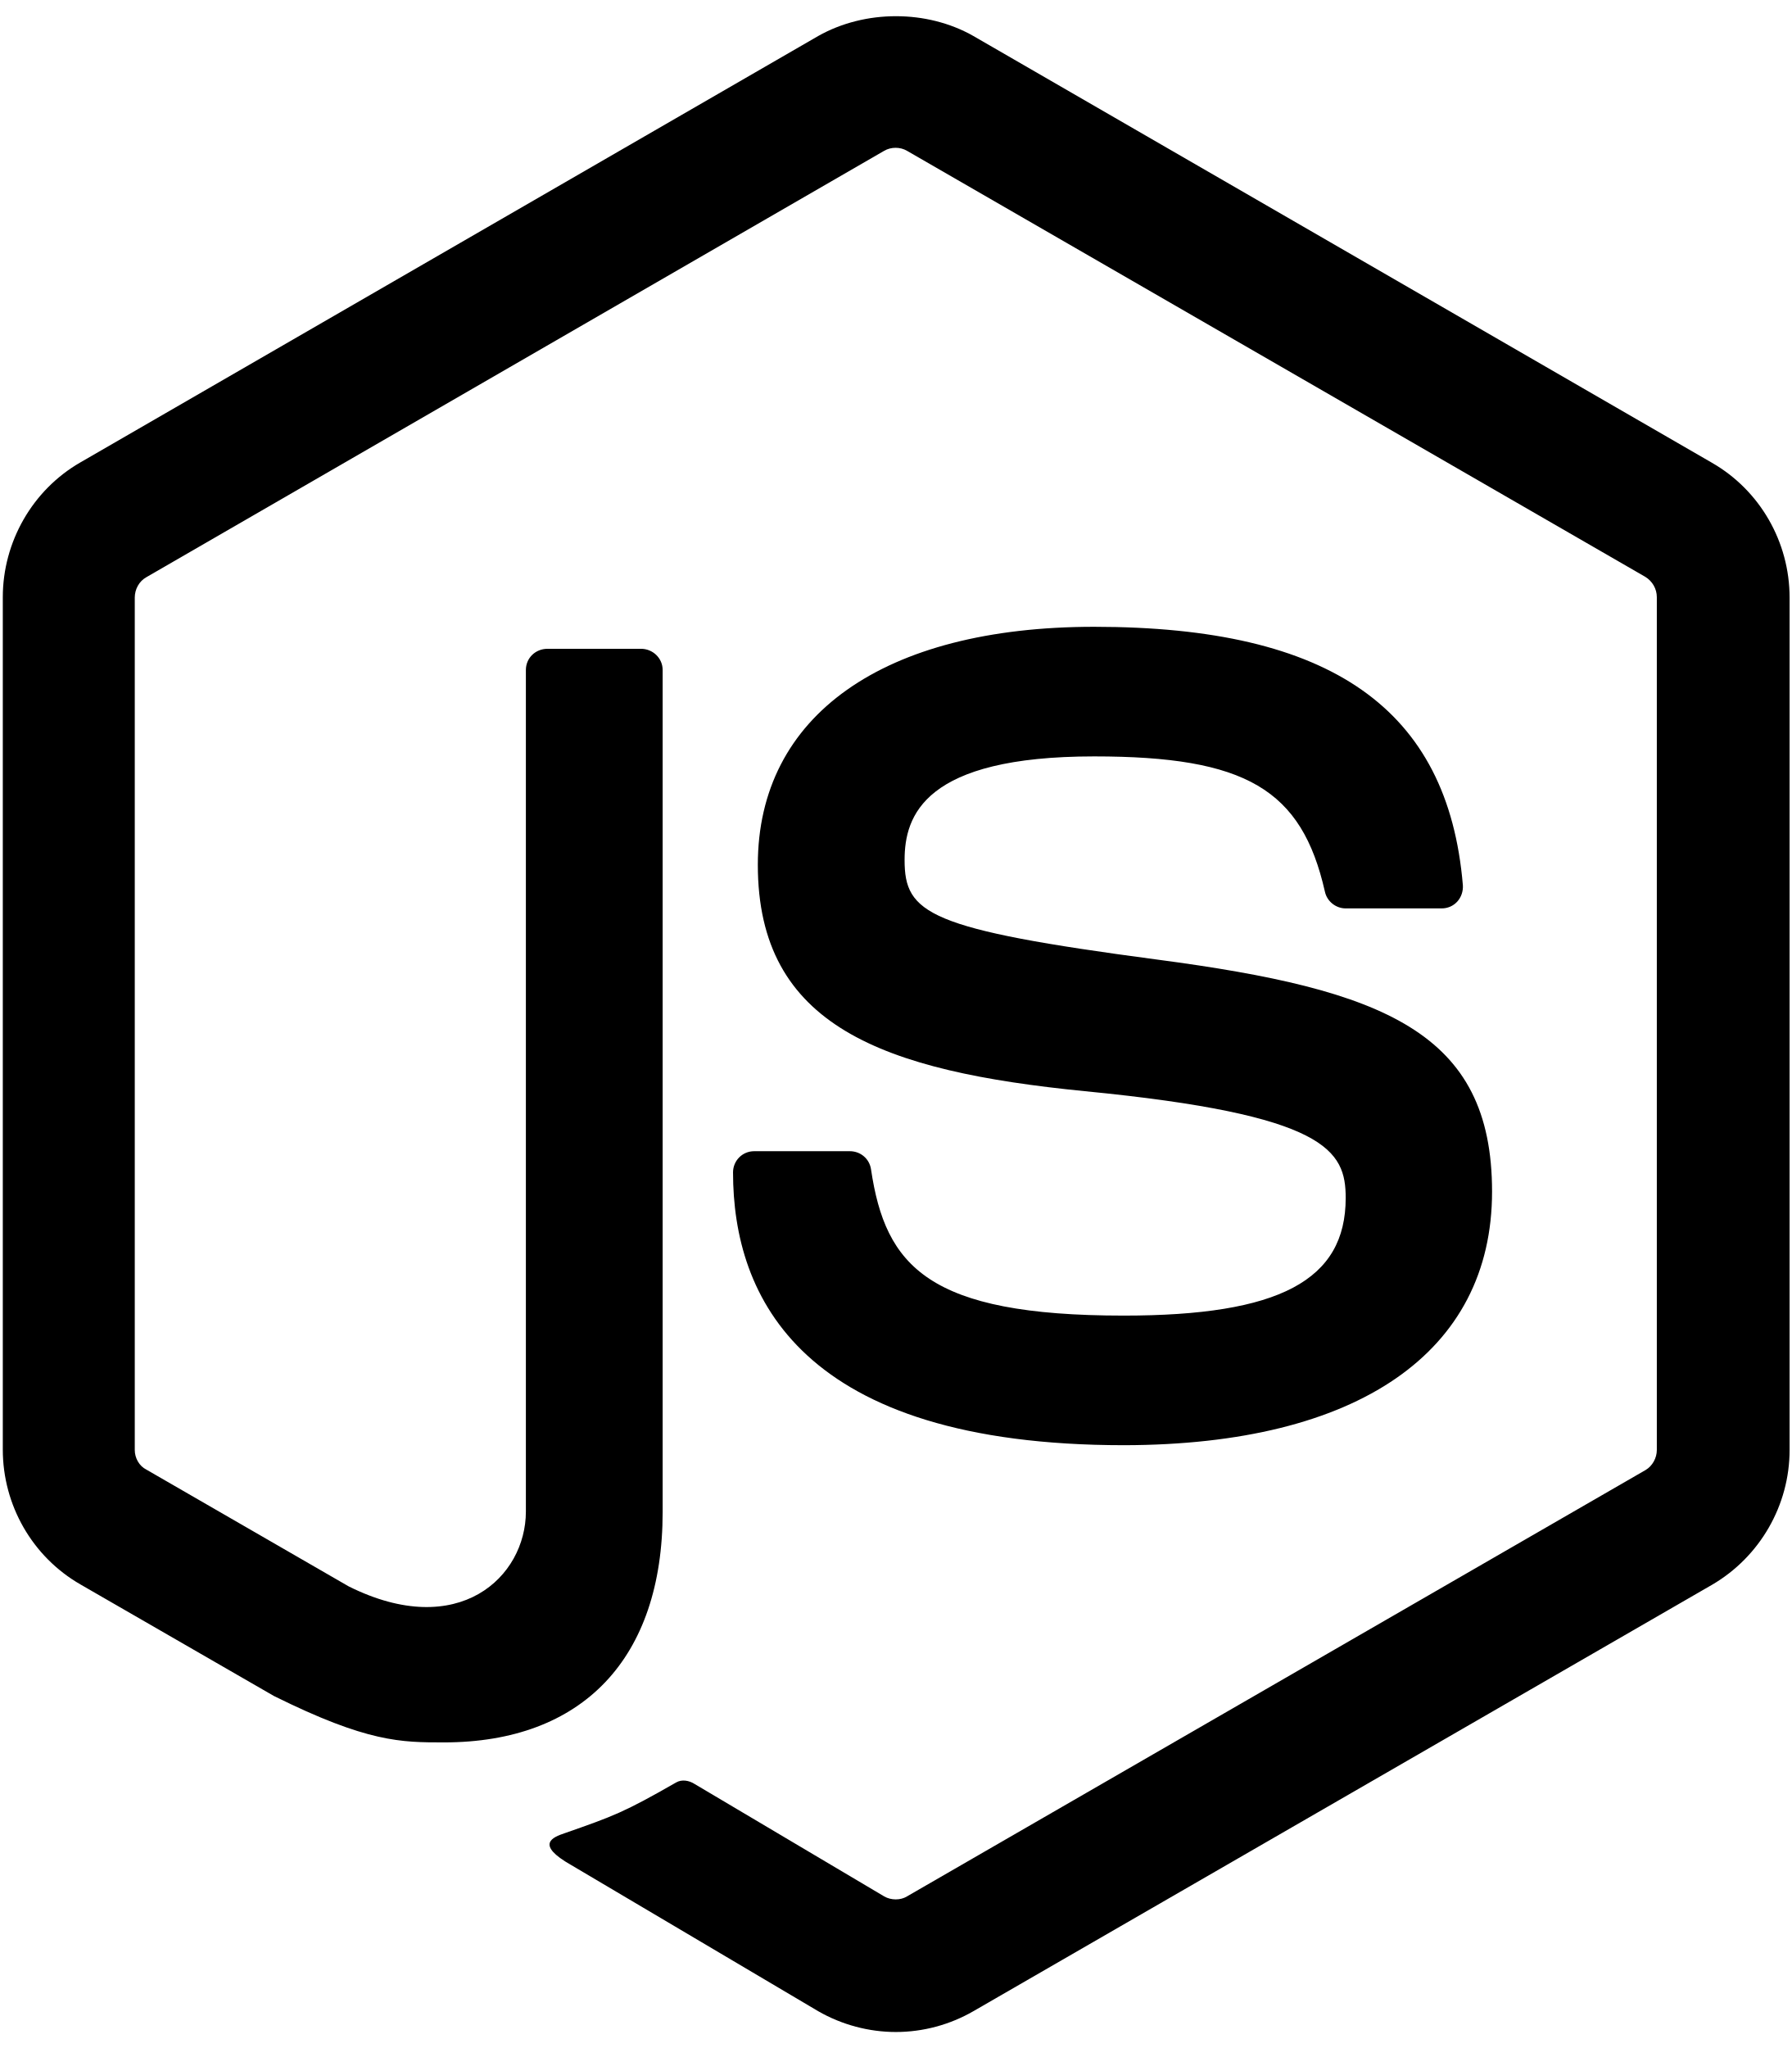
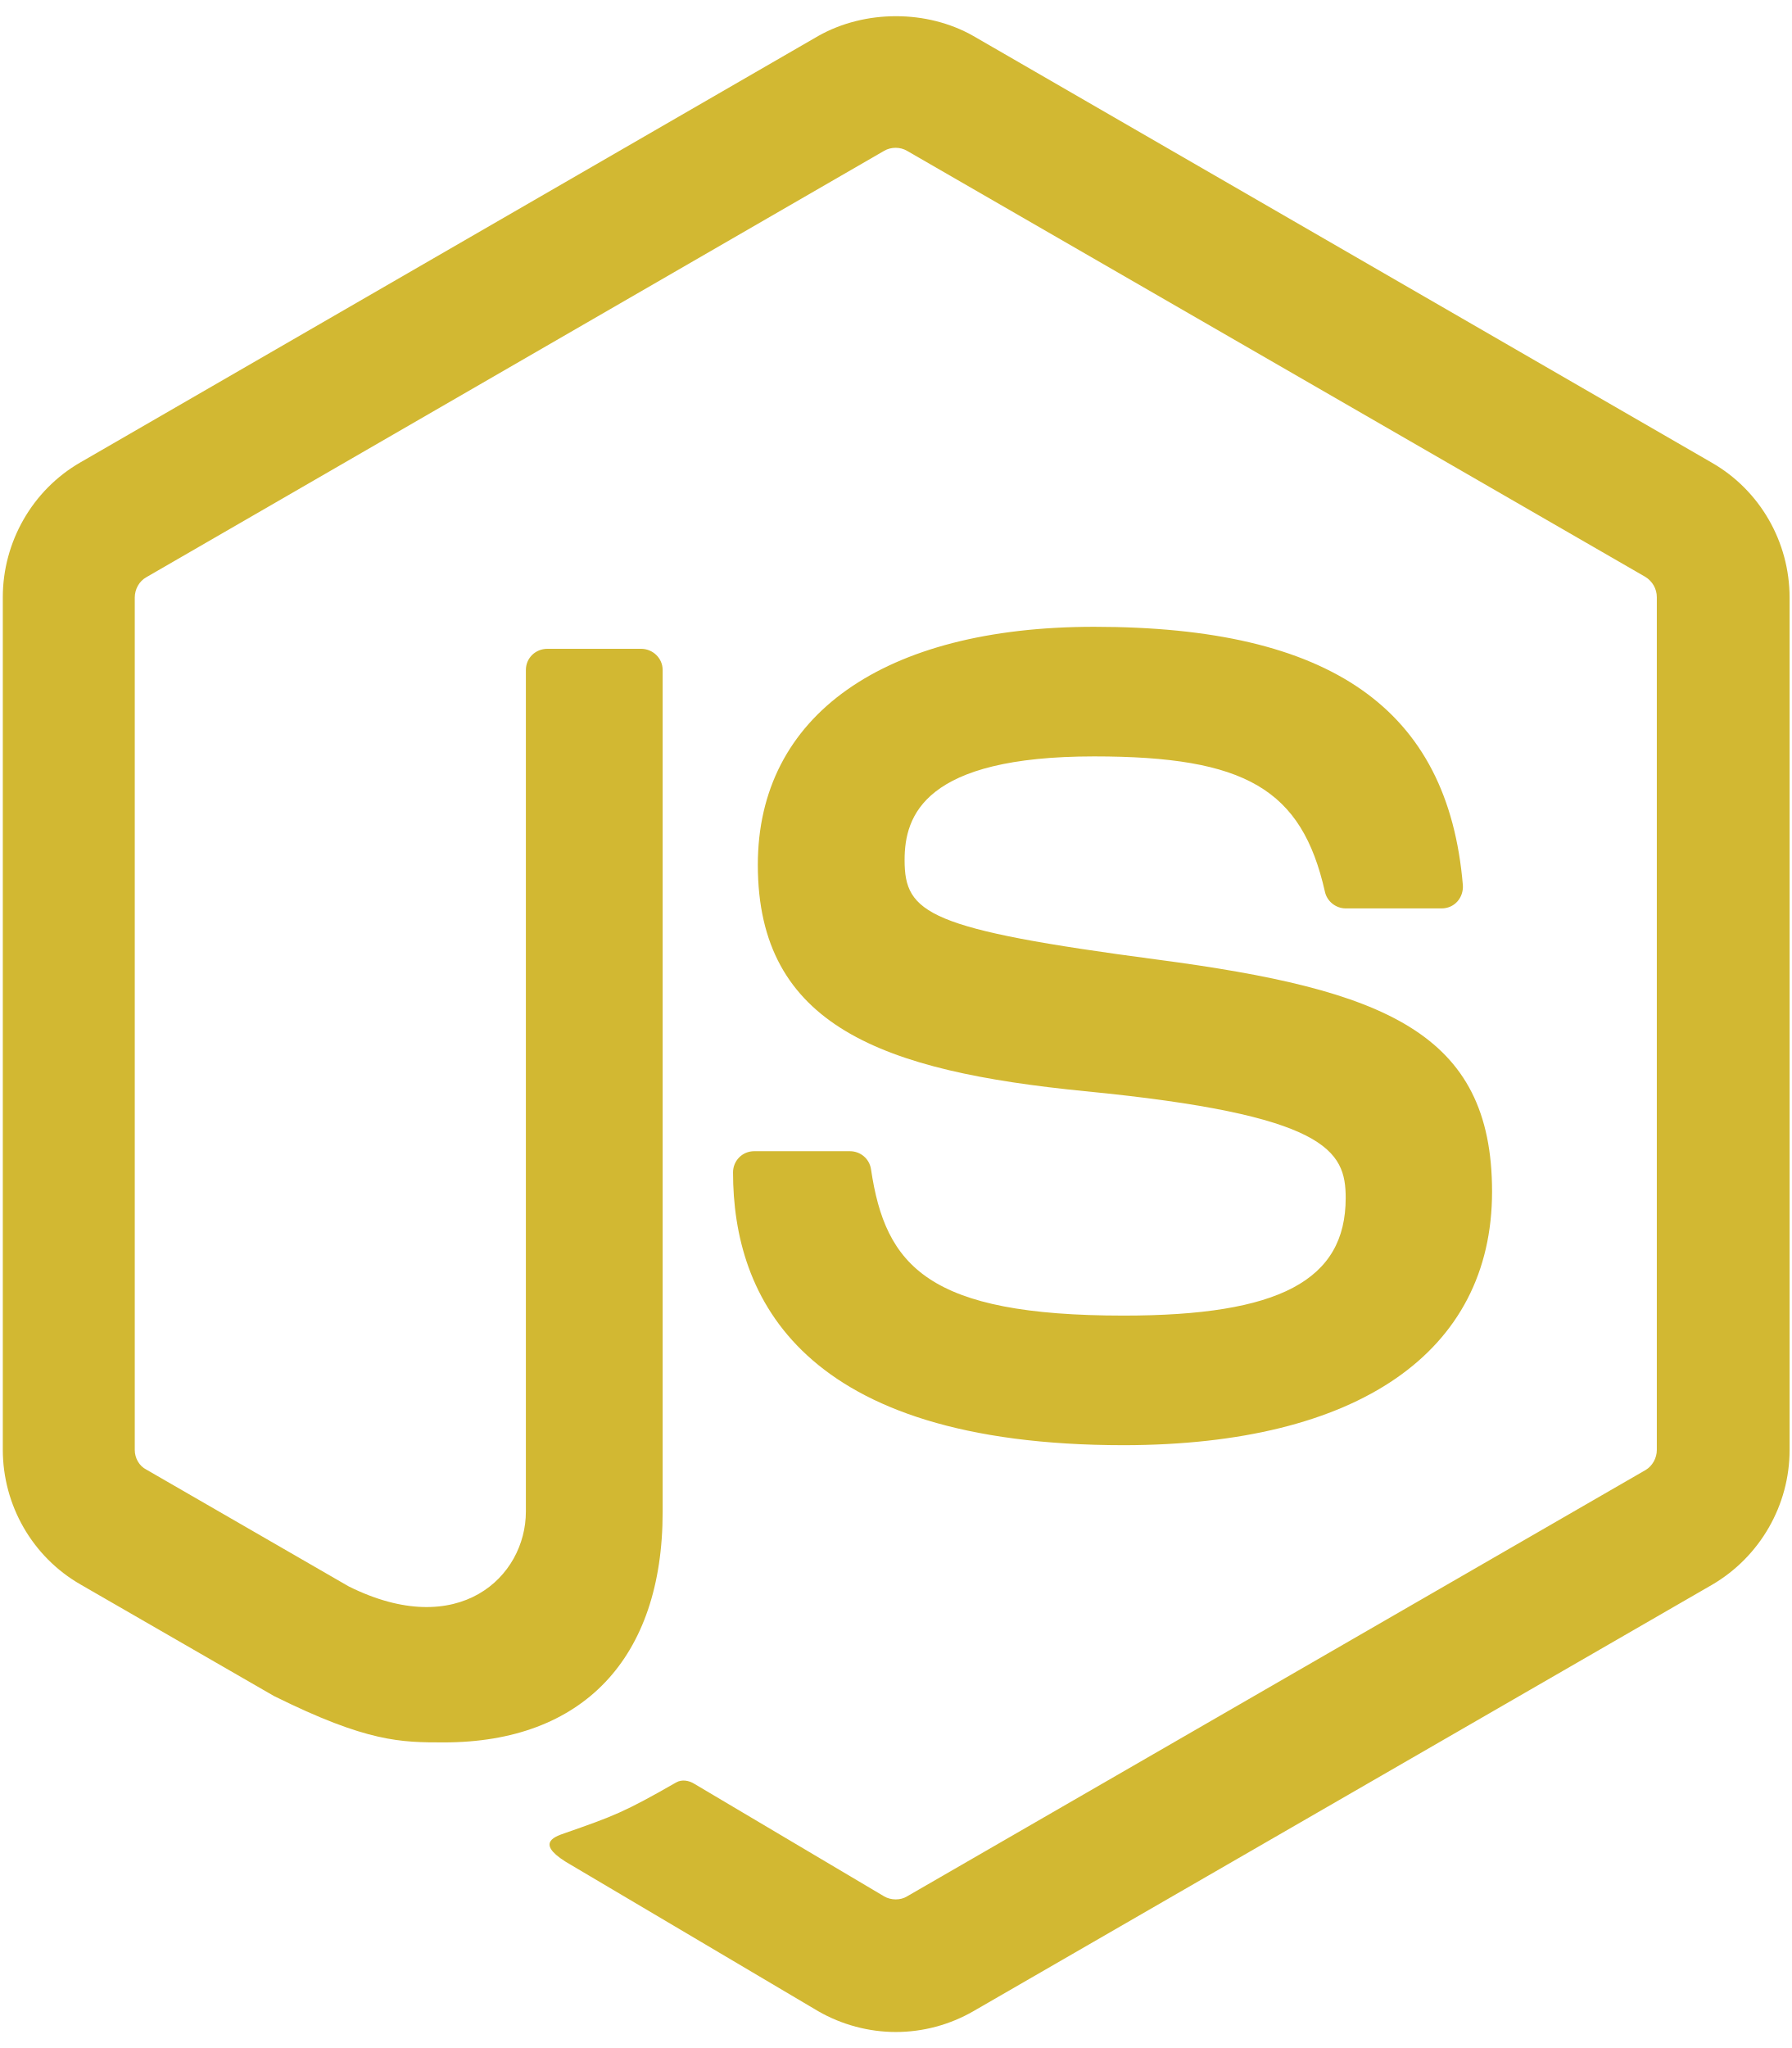
<svg xmlns="http://www.w3.org/2000/svg" aria-hidden="true" data-prefix="fab" data-icon="node-js" class="svg-inline--fa fa-node-js fa-w-14" viewBox="0 0 448 512">
-   <path fill="currentColor" d="M224 508c-6.7 0-13.5-1.8-19.4-5.2l-61.7-36.5c-9.2-5.2-4.7-7-1.7-8 12.3-4.3 14.8-5.2 27.9-12.7 1.4-.8 3.2-.5 4.6.4l47.4 28.1c1.7 1 4.1 1 5.7 0l184.7-106.6c1.7-1 2.8-3 2.8-5V149.3c0-2.1-1.1-4-2.9-5.1L226.8 37.7c-1.7-1-4-1-5.7 0L36.6 144.3c-1.8 1-2.9 3-2.9 5.1v213.1c0 2 1.1 4 2.9 4.9l50.6 29.2c27.5 13.7 44.3-2.4 44.3-18.7V167.5c0-3 2.4-5.3 5.4-5.3h23.4c2.9 0 5.4 2.3 5.4 5.3V378c0 36.6-20 57.6-54.7 57.6-10.7 0-19.1 0-42.5-11.6l-48.4-27.9C8.1 389.2.7 376.3.7 362.4V149.3c0-13.8 7.4-26.8 19.4-33.7L204.6 9c11.7-6.6 27.2-6.6 38.8 0l184.7 106.7c12 6.9 19.4 19.8 19.4 33.7v213.1c0 13.8-7.4 26.7-19.4 33.7L243.4 502.8c-5.9 3.4-12.6 5.2-19.4 5.2zm149.1-210.1c0-39.9-27-50.5-83.7-58-57.4-7.6-63.2-11.5-63.2-24.9 0-11.1 4.9-25.9 47.4-25.9 37.9 0 51.9 8.2 57.7 33.8.5 2.4 2.7 4.2 5.2 4.2h24c1.5 0 2.9-.6 3.9-1.7s1.5-2.6 1.4-4.1c-3.7-44.1-33-64.6-92.2-64.6-52.7 0-84.1 22.2-84.1 59.5 0 40.4 31.3 51.6 81.8 56.6 60.5 5.9 65.2 14.8 65.2 26.7 0 20.6-16.6 29.4-55.5 29.4-48.9 0-59.6-12.3-63.2-36.6-.4-2.6-2.6-4.5-5.3-4.5h-23.9c-3 0-5.3 2.4-5.3 5.3 0 31.1 16.9 68.2 97.8 68.2 58.4-.1 92-23.2 92-63.4z" />
+   <path fill="#d2b832" d="M224 508c-6.7 0-13.5-1.8-19.4-5.2l-61.7-36.5c-9.2-5.2-4.7-7-1.7-8 12.3-4.3 14.8-5.2 27.9-12.7 1.4-.8 3.2-.5 4.6.4l47.4 28.1c1.7 1 4.1 1 5.7 0l184.7-106.6c1.7-1 2.8-3 2.8-5V149.3c0-2.1-1.1-4-2.9-5.1L226.8 37.7c-1.7-1-4-1-5.7 0L36.6 144.3c-1.8 1-2.9 3-2.9 5.1v213.1c0 2 1.1 4 2.9 4.9l50.6 29.2c27.5 13.7 44.3-2.4 44.3-18.7V167.5c0-3 2.4-5.3 5.4-5.3h23.4c2.9 0 5.4 2.3 5.4 5.3V378c0 36.6-20 57.6-54.7 57.6-10.7 0-19.1 0-42.5-11.6l-48.4-27.9C8.1 389.2.7 376.3.7 362.4V149.3c0-13.8 7.4-26.8 19.4-33.7L204.6 9c11.7-6.6 27.2-6.6 38.8 0l184.7 106.7c12 6.9 19.4 19.8 19.4 33.7v213.1c0 13.8-7.4 26.7-19.4 33.7L243.4 502.8c-5.9 3.4-12.6 5.2-19.4 5.2zm149.1-210.1c0-39.9-27-50.5-83.7-58-57.4-7.6-63.2-11.5-63.2-24.9 0-11.1 4.9-25.9 47.4-25.9 37.9 0 51.9 8.2 57.7 33.8.5 2.4 2.7 4.2 5.2 4.2h24c1.5 0 2.9-.6 3.9-1.7s1.5-2.6 1.4-4.1c-3.7-44.1-33-64.6-92.2-64.6-52.7 0-84.1 22.2-84.1 59.5 0 40.4 31.3 51.6 81.8 56.6 60.5 5.9 65.2 14.8 65.2 26.7 0 20.6-16.6 29.4-55.5 29.4-48.9 0-59.6-12.3-63.2-36.6-.4-2.6-2.6-4.5-5.3-4.5h-23.9c-3 0-5.3 2.4-5.3 5.3 0 31.1 16.9 68.2 97.8 68.2 58.4-.1 92-23.2 92-63.4z" />
</svg>
